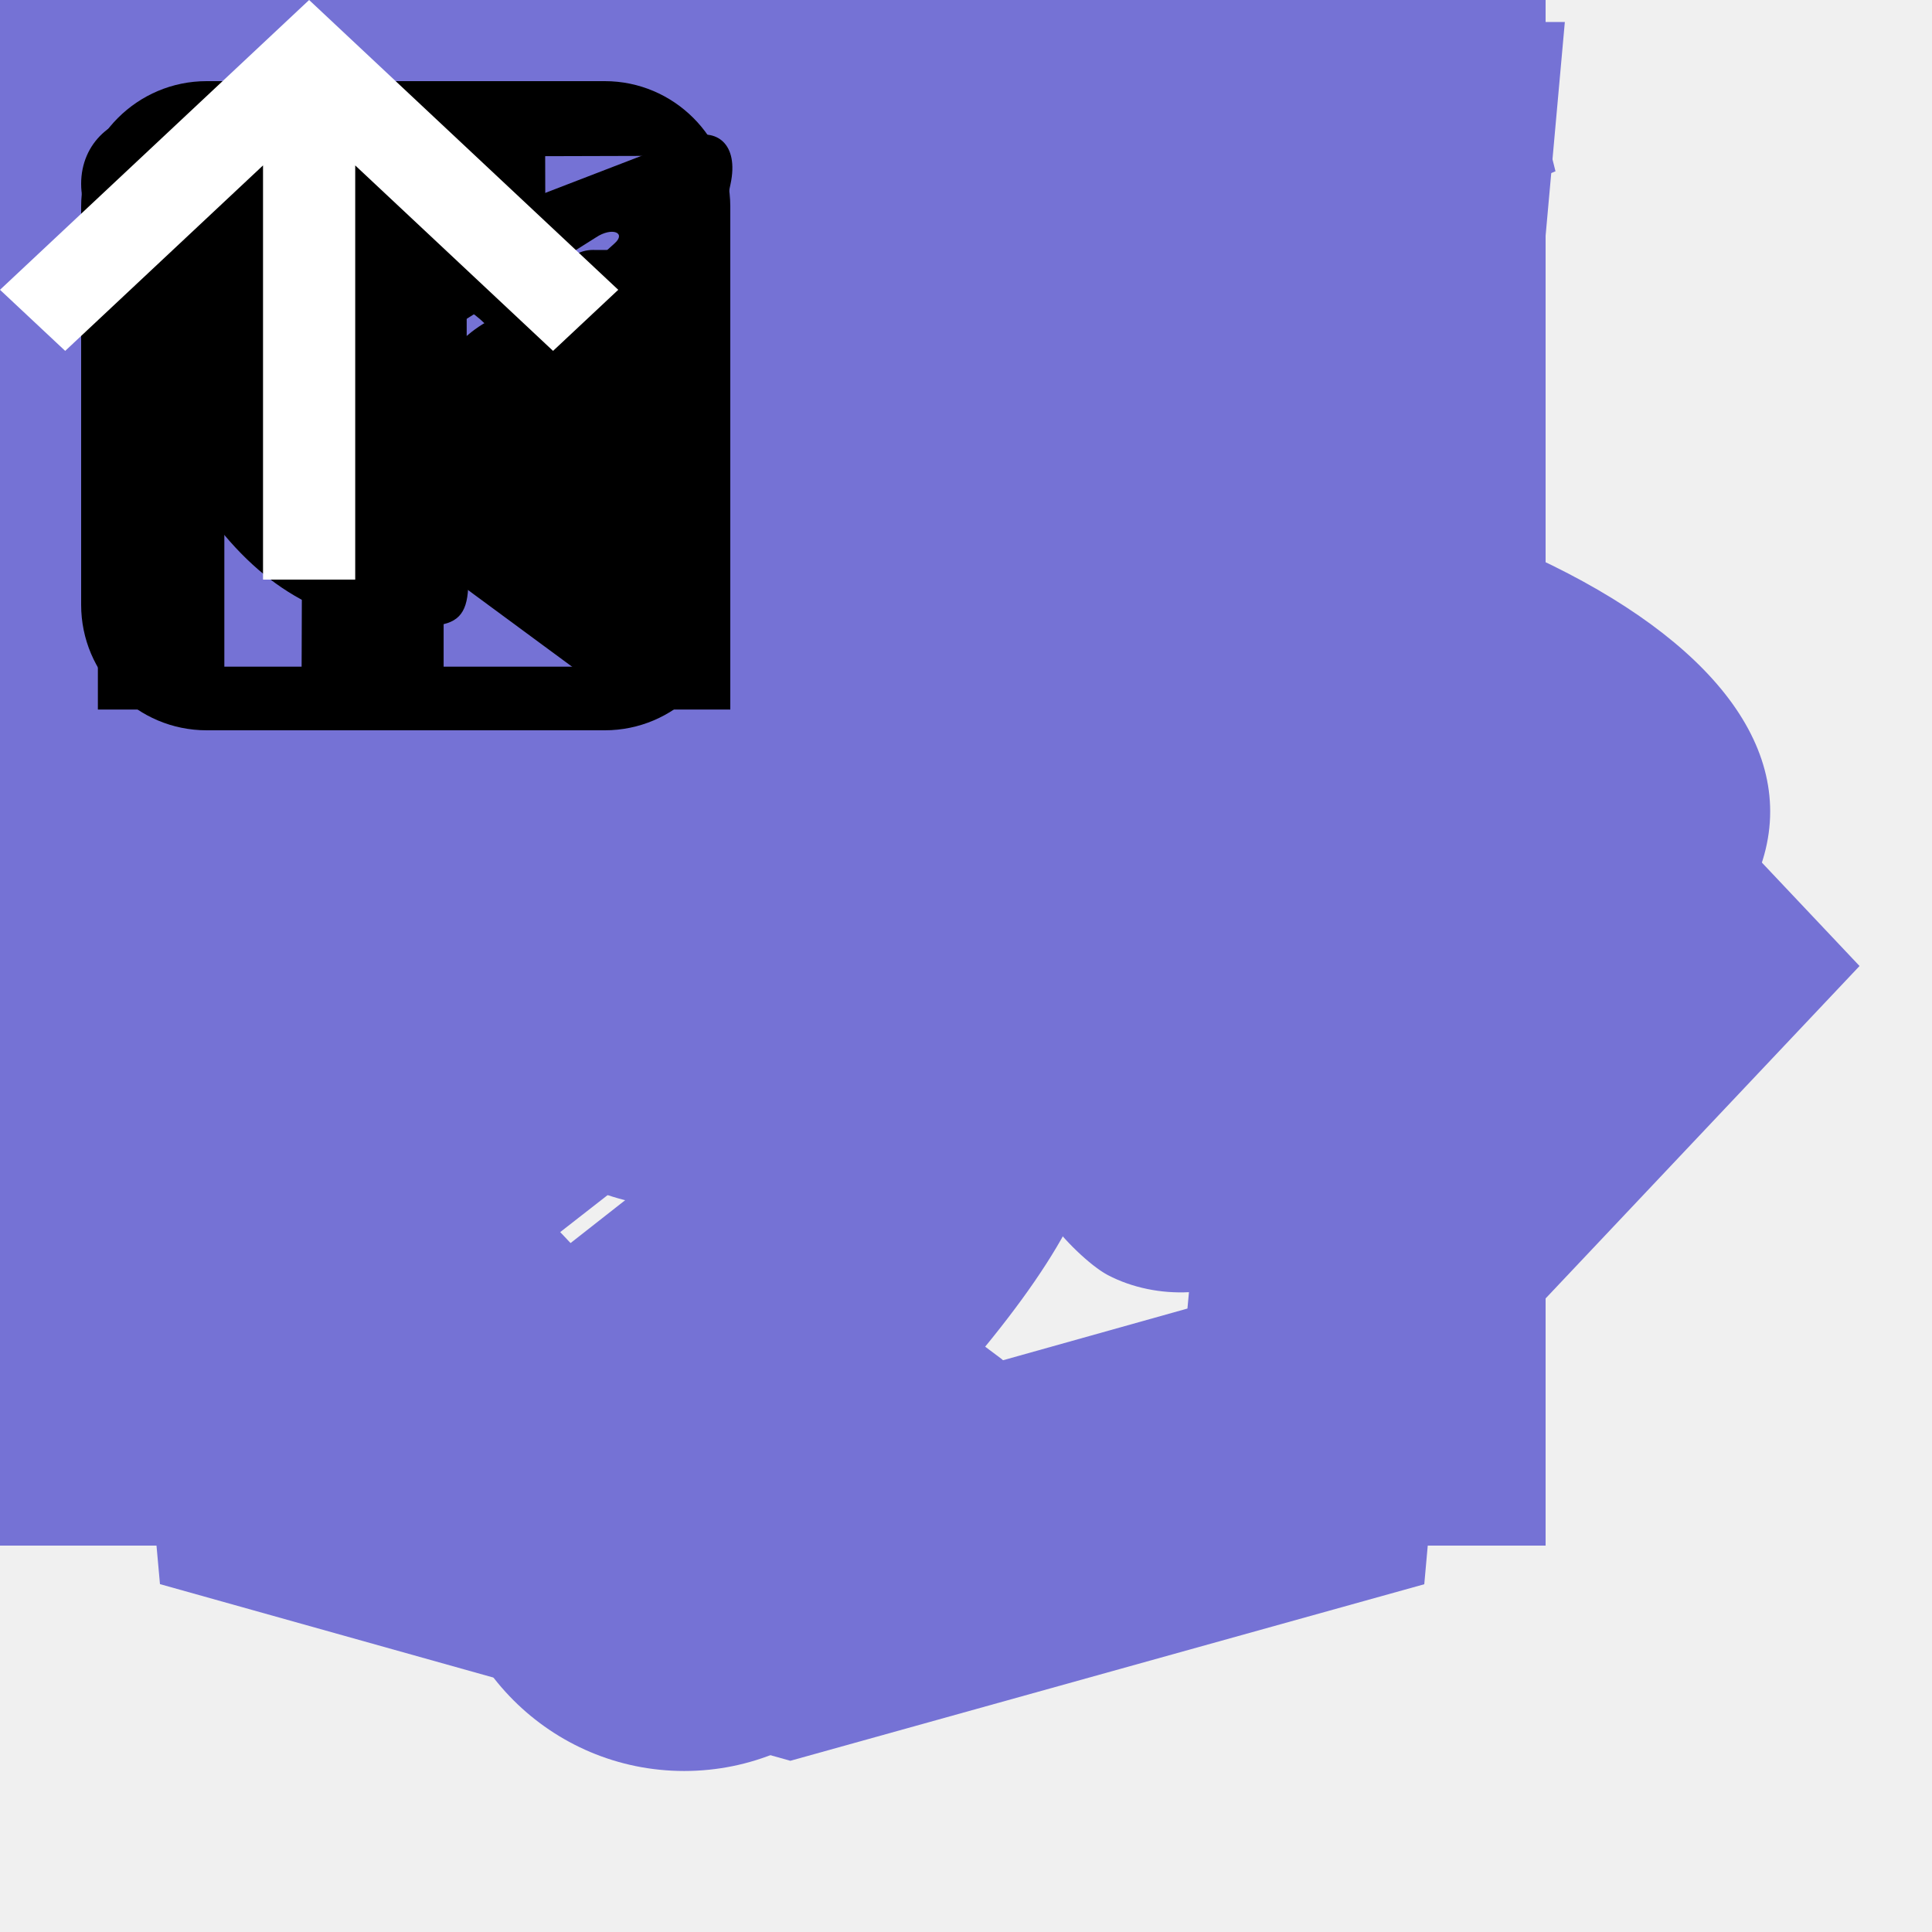
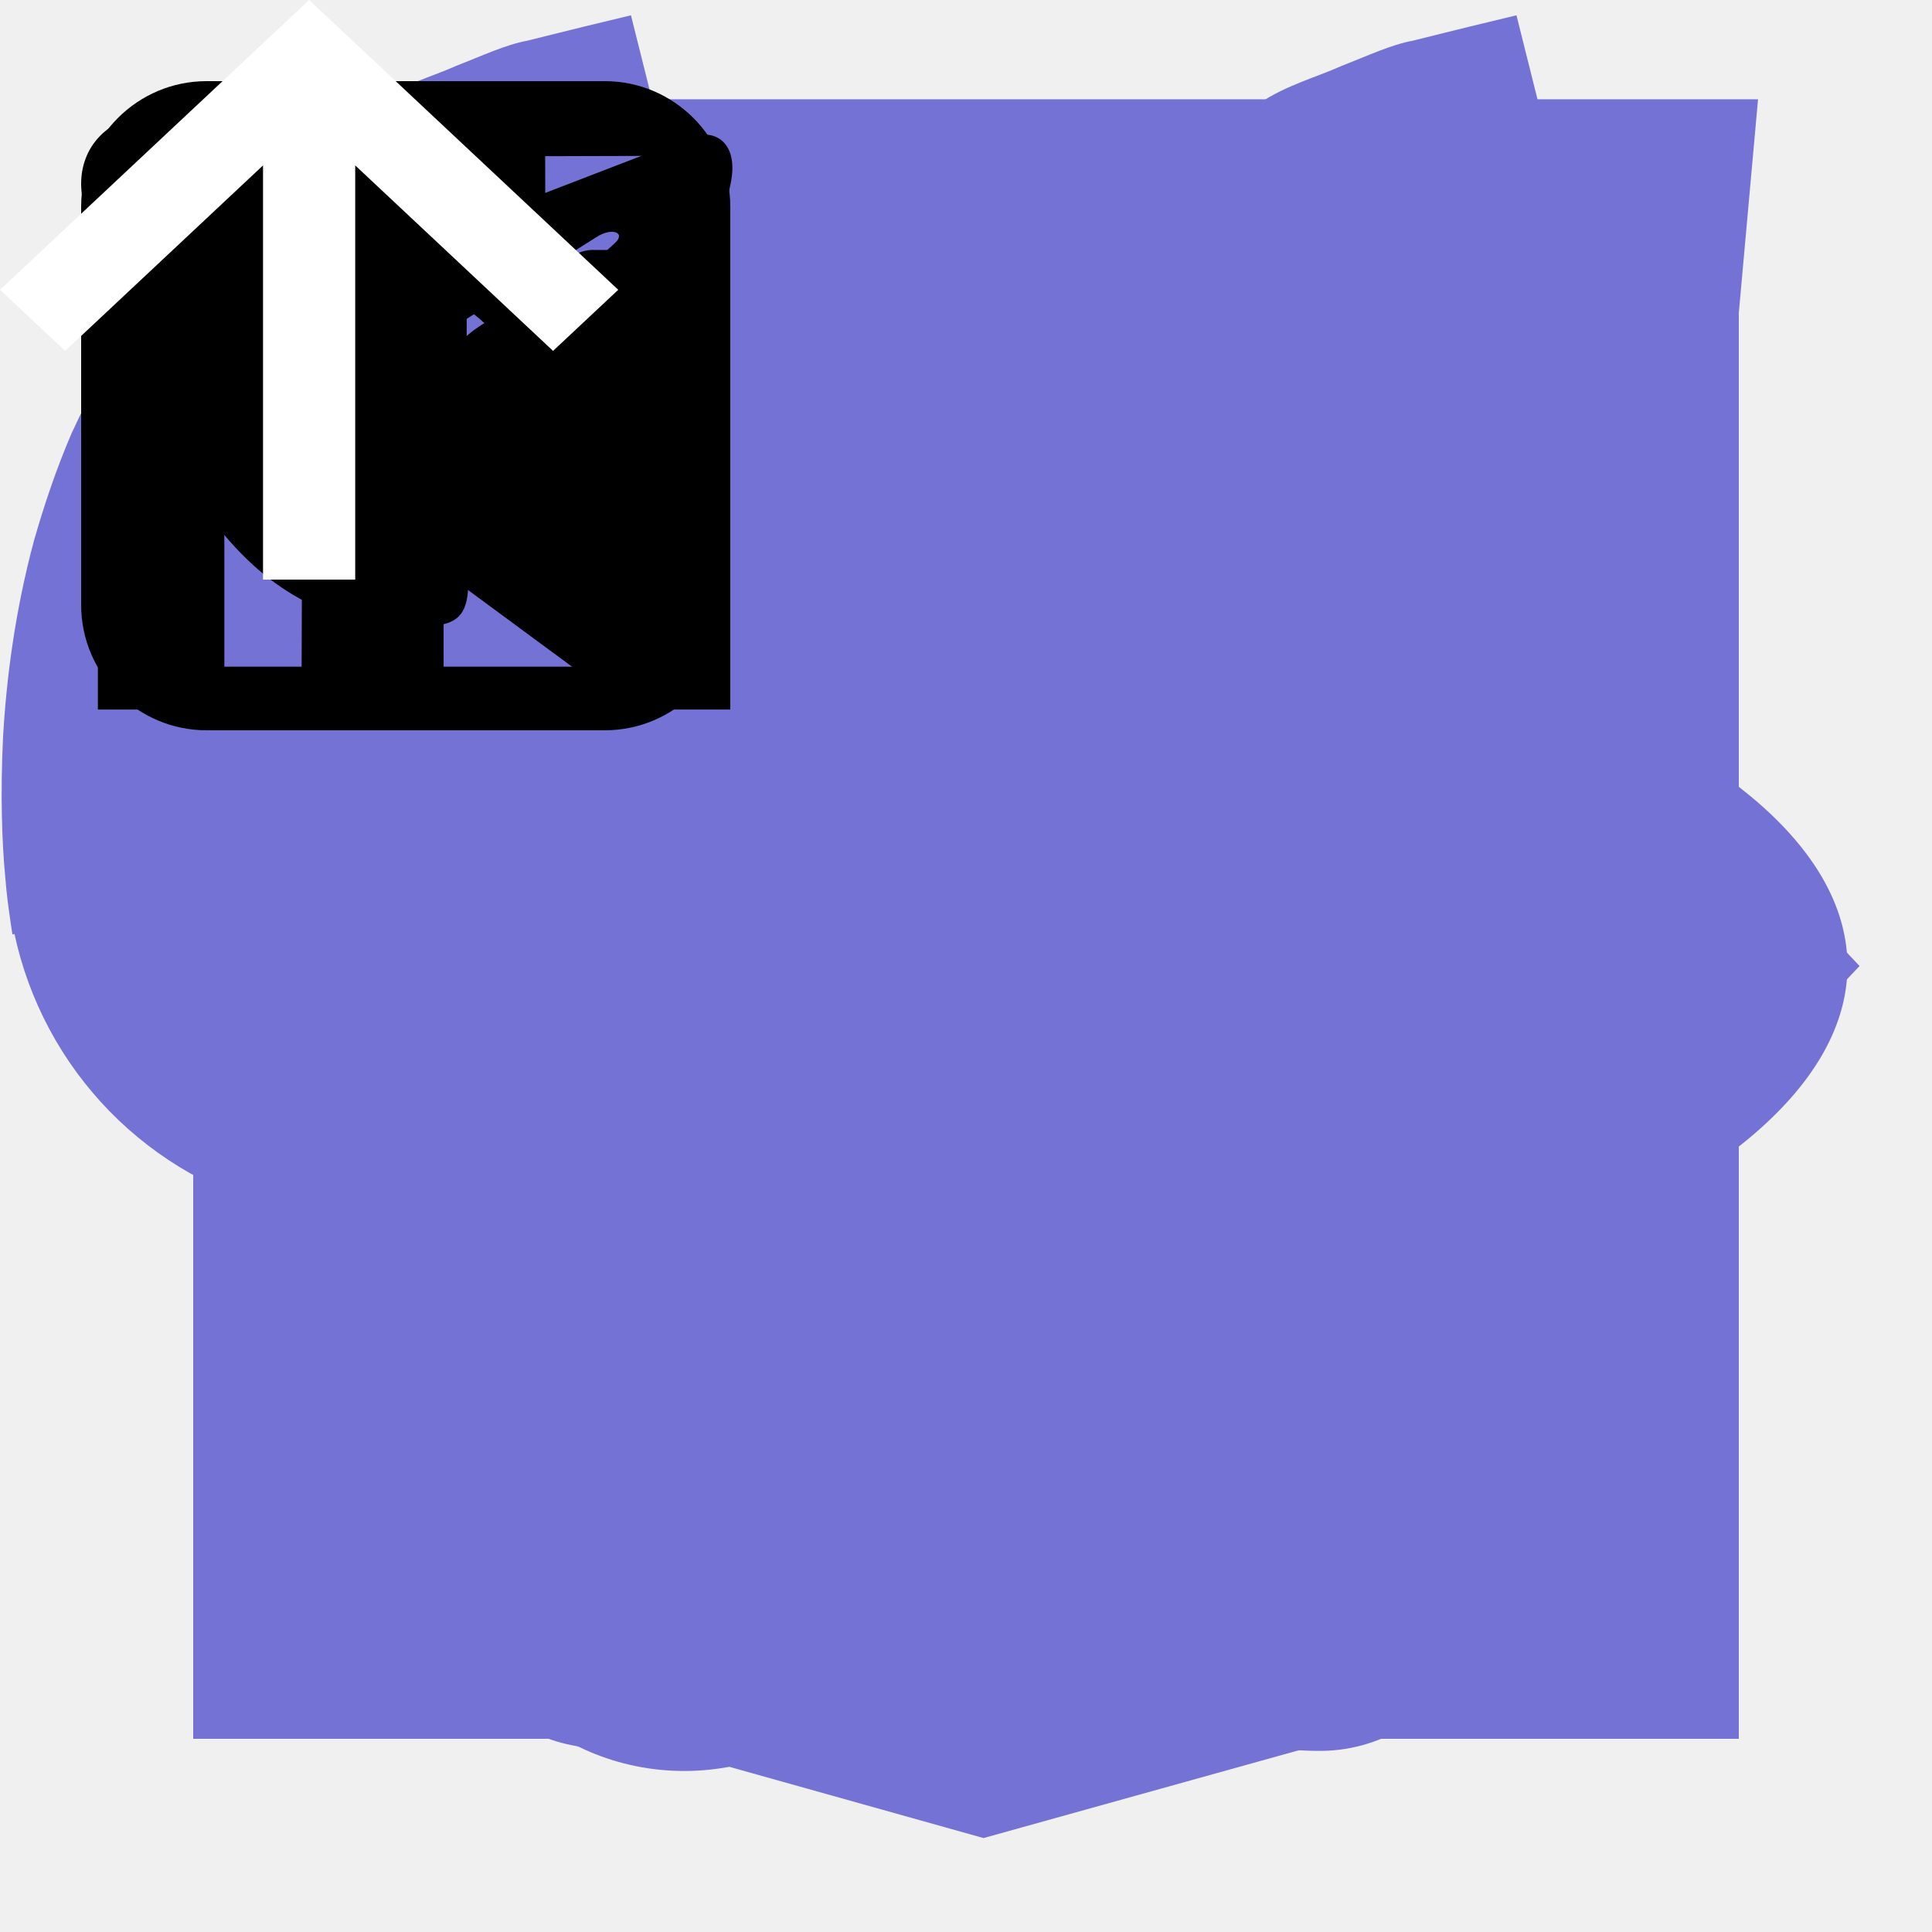
<svg xmlns="http://www.w3.org/2000/svg" width="50" height="50" viewBox="0 0 50 50" fill="none">
  <g id="codeSvg">
    <path fill-rule="evenodd" clip-rule="evenodd" d="M18.312 42.065L27.262 6.688L31.438 7.872L22.488 43.312L18.312 42.065Z" fill="#7572D5" />
    <path fill-rule="evenodd" clip-rule="evenodd" d="M13.502 12.688L16.562 15.928L7.995 25L16.562 34.072L13.502 37.312L1.875 25L13.502 12.688Z" fill="#7572D5" />
    <path fill-rule="evenodd" clip-rule="evenodd" d="M36.498 12.688L33.438 15.928L42.005 25L33.438 34.072L36.498 37.312L48.125 25L36.498 12.688Z" fill="#7572D5" />
  </g>
  <g id="css">
-     <path d="M33.051 8.844L7.946 8.838L8.351 13.755L27.638 13.758L27.152 18.85H14.504L14.961 23.674H26.736L26.039 30.281L20.497 31.789L14.866 30.27L14.508 26.313H9.536L10.088 33.541L20.497 36.734L30.731 33.865L33.049 8.845L33.051 8.844ZM0.498 0.569H40.498L36.86 41L20.454 45.569L4.14 40.997L0.498 0.569Z" fill="#7572D5" />
+     <path d="M38.051 10.844L12.946 10.838L13.351 15.755L32.638 15.758L32.152 20.85H19.503L19.961 25.674H31.736L31.039 32.281L25.497 33.789L19.866 32.27L19.508 28.313H14.536L15.088 35.541L25.497 38.734L35.731 35.865L38.049 10.845L38.051 10.844ZM5.498 2.569H45.498L41.86 43L25.454 47.569L9.14 42.997L5.498 2.569Z" fill="#7572D5" />
  </g>
  <g id="react">
-     <path d="M45.812 21C45.812 18.083 42.688 15.375 37.479 13.5L36.542 13.188V12.771C37.688 7.042 36.854 2.771 34.25 1.208C31.646 -0.354 27.792 1.104 23.625 4.75L23 5.375L22.792 5.167H22.583C18.312 1.208 14.146 -0.146 11.542 1.312C8.938 2.771 8.208 6.833 9.25 12.146C9.36 12.484 9.43 12.833 9.458 13.188L8.312 13.604C3.208 15.375 0.188 18.083 0.188 21C0.188 23.917 3.521 26.833 8.729 28.708L9.458 28.917C9.33 29.285 9.259 29.672 9.25 30.062C8.208 35.271 9.146 39.229 11.542 40.688C13.938 42.146 18.312 40.792 22.479 37.146L23.104 36.625L23.938 37.458C26.854 39.958 29.771 41.312 32.062 41.312C32.871 41.331 33.667 41.114 34.354 40.688C36.958 39.229 37.896 34.958 36.75 29.542V29.333C36.705 29.162 36.67 28.988 36.646 28.812H36.958C42.479 26.833 45.812 24.021 45.812 21ZM42.792 21C42.792 22.25 40.5 24.438 36.021 25.896H35.812C35.266 24.22 34.605 22.584 33.833 21C34.562 19.333 35.188 17.667 35.708 16.104L36.542 16.312C40.708 17.771 42.792 19.75 42.792 21ZM25.917 35.167L25.083 34.542C26.276 33.22 27.389 31.829 28.417 30.375L33.729 29.542C33.833 29.75 33.833 29.958 33.938 30.062C34.309 31.949 34.379 33.883 34.146 35.792C33.999 36.705 33.561 37.545 32.896 38.188C31.854 38.812 29.042 37.979 25.917 35.167ZM24.562 30.583L23.104 32.458L21.438 30.583H24.562ZM10.292 16C10.815 17.717 11.477 19.39 12.271 21C11.476 22.646 10.815 24.353 10.292 26.104L9.667 25.896C7.843 25.32 6.145 24.401 4.667 23.188C4.284 22.945 3.956 22.626 3.705 22.249C3.454 21.872 3.284 21.447 3.208 21C3.208 19.75 5.292 17.771 9.25 16.417L10.292 16ZM21.438 11.417L23 9.646L24.562 11.417H21.438ZM32.896 3.812C34.042 4.437 34.667 7.562 33.729 12.146C33.734 12.202 33.727 12.259 33.709 12.313C33.691 12.367 33.663 12.416 33.625 12.458L28.417 11.625C27.389 10.171 26.276 8.78 25.083 7.458L25.708 6.937C29.042 4.021 31.75 3.187 32.896 3.812ZM15.5 14.854L14.667 16.208L13.938 17.562C13.625 16.833 13.417 16.104 13.104 15.271L15.5 14.854ZM13.104 26.729C13.417 26 13.625 25.271 13.938 24.438L14.667 25.792L15.5 27.146L13.104 26.729ZM30.5 21C29.97 22.142 29.379 23.255 28.729 24.333C28.104 25.479 27.375 26.521 26.75 27.562H19.25C18.521 26.417 17.792 25.375 17.271 24.333C16.616 23.258 16.025 22.145 15.5 21C16.005 19.846 16.597 18.732 17.271 17.667C17.869 16.587 18.53 15.544 19.25 14.542C21.746 14.333 24.254 14.333 26.75 14.542C27.479 15.583 28.104 16.625 28.729 17.667C29.403 18.732 29.995 19.846 30.5 21ZM31.333 16.208L30.5 14.854L32.896 15.375C32.664 16.121 32.386 16.851 32.062 17.562L31.333 16.208ZM30.5 27.146L31.333 25.792L32.062 24.333L33 26.729L30.5 27.146ZM20.812 7.354H20.917L17.583 11.521L12.375 12.354C12.271 12.042 12.271 11.833 12.167 11.521C11.333 7.25 11.958 4.333 13 3.812C13.277 3.631 13.61 3.557 13.938 3.604C15.396 3.604 17.896 4.646 20.708 7.146L20.812 7.354ZM12.167 30.583C12.186 30.262 12.256 29.945 12.375 29.646L17.688 30.375C18.689 31.848 19.803 33.241 21.021 34.542L20.812 34.75L20.604 34.958C19.184 36.274 17.521 37.3 15.708 37.979C15.311 38.187 14.875 38.313 14.428 38.349C13.98 38.385 13.53 38.33 13.104 38.188C11.958 37.562 11.333 34.75 12.167 30.583Z" fill="#7572D5" />
+     <g clip-path="url(#clip0_20_1854)">
+       <path d="M47.812 25C47.812 22.083 44.688 19.375 39.479 17.5L38.542 17.188V16.771C39.688 11.042 38.854 6.771 36.25 5.208C33.646 3.646 29.792 5.104 25.625 8.75L25 9.375L24.792 9.167H24.583C20.312 5.208 16.146 3.854 13.542 5.312C10.938 6.771 10.208 10.833 11.25 16.146C11.36 16.484 11.43 16.833 11.458 17.188L10.312 17.604C5.208 19.375 2.188 22.083 2.188 25C2.188 27.917 5.521 30.833 10.729 32.708L11.458 32.917C11.33 33.285 11.259 33.672 11.25 34.062C10.208 39.271 11.146 43.229 13.542 44.688C15.938 46.146 20.312 44.792 24.479 41.146L25.104 40.625L25.938 41.458C28.854 43.958 31.771 45.312 34.062 45.312C34.871 45.331 35.667 45.114 36.354 44.688C38.958 43.229 39.896 38.958 38.75 33.542V33.333C38.705 33.162 38.67 32.988 38.646 32.812H38.958C44.479 30.833 47.812 28.021 47.812 25ZM44.792 25C44.792 26.25 42.5 28.438 38.021 29.896H37.812C37.266 28.22 36.605 26.584 35.833 25C36.562 23.333 37.188 21.667 37.708 20.104L38.542 20.312C42.708 21.771 44.792 23.75 44.792 25ZM27.917 39.167L27.083 38.542C28.276 37.22 29.389 35.829 30.417 34.375L35.729 33.542C35.833 33.75 35.833 33.958 35.938 34.062C36.309 35.949 36.379 37.883 36.146 39.792C35.999 40.705 35.561 41.545 34.896 42.188C33.854 42.812 31.042 41.979 27.917 39.167ZM26.562 34.583L25.104 36.458L23.438 34.583H26.562ZM12.292 20C12.815 21.717 13.477 23.39 14.271 25C13.476 26.646 12.815 28.353 12.292 30.104L11.667 29.896C9.843 29.32 8.145 28.401 6.667 27.188C6.284 26.945 5.956 26.626 5.705 26.249C5.454 25.872 5.284 25.447 5.208 25C5.208 23.75 7.292 21.771 11.25 20.417L12.292 20ZM23.438 15.417L25 13.646L26.562 15.417H23.438ZM34.896 7.812C36.042 8.437 36.667 11.562 35.729 16.146C35.734 16.202 35.727 16.259 35.709 16.313C35.691 16.366 35.663 16.416 35.625 16.458L30.417 15.625C29.389 14.171 28.276 12.78 27.083 11.458L27.708 10.938C31.042 8.021 33.75 7.187 34.896 7.812ZM17.5 18.854L16.667 20.208L15.938 21.562C15.625 20.833 15.417 20.104 15.104 19.271L17.5 18.854ZM15.104 30.729C15.417 30 15.625 29.271 15.938 28.438L16.667 29.792L17.5 31.146L15.104 30.729ZM32.5 25C31.97 26.142 31.379 27.255 30.729 28.333C30.104 29.479 29.375 30.521 28.75 31.562H21.25C20.521 30.417 19.792 29.375 19.271 28.333C18.616 27.258 18.025 26.145 17.5 25C18.005 23.846 18.597 22.732 19.271 21.667C19.869 20.587 20.53 19.544 21.25 18.542C23.746 18.333 26.254 18.333 28.75 18.542C29.479 19.583 30.104 20.625 30.729 21.667C31.403 22.732 31.995 23.846 32.5 25ZM33.333 20.208L32.5 18.854L34.896 19.375C34.664 20.121 34.386 20.851 34.062 21.562L33.333 20.208ZM32.5 31.146L33.333 29.792L34.062 28.333L35 30.729L32.5 31.146ZM22.812 11.354H22.917L19.583 15.521L14.375 16.354C14.271 16.042 14.271 15.833 14.167 15.521C13.333 11.25 13.958 8.333 15 7.812C15.277 7.631 15.61 7.557 15.938 7.604C17.396 7.604 19.896 8.646 22.708 11.146L22.812 11.354ZM14.167 34.583C14.186 34.262 14.256 33.945 14.375 33.646L19.688 34.375C20.689 35.848 21.803 37.241 23.021 38.542L22.812 38.75L22.604 38.958C21.184 40.274 19.521 41.3 17.708 41.979C17.311 42.187 16.875 42.313 16.427 42.349C15.98 42.385 15.53 42.33 15.104 42.188C13.958 41.562 13.333 38.75 14.167 34.583Z" fill="#7572D5" />
+       <path d="M25 20.417C24.089 20.396 23.193 20.647 22.426 21.138C21.659 21.629 21.055 22.337 20.692 23.173C20.329 24.008 20.223 24.933 20.388 25.828C20.553 26.724 20.981 27.551 21.618 28.202C22.255 28.854 23.071 29.301 23.963 29.486C24.855 29.672 25.781 29.587 26.625 29.243C27.468 28.9 28.191 28.313 28.699 27.557C29.207 26.801 29.479 25.911 29.479 25C29.48 23.802 29.011 22.652 28.174 21.795C27.337 20.939 26.197 20.444 25 20.417Z" fill="#7572D5" />
+     </g>
+     <defs>
+       <clipPath id="clip0_20_1854">
+         <rect width="50" height="50" fill="white" />
+       </clipPath>
+     </defs>
  </g>
  <g id="ts">
-     <path d="M0 20V40H40V0H0V20ZM32.235 18.407C33.252 18.66 34.025 19.112 34.737 19.848C35.105 20.242 35.652 20.958 35.695 21.132C35.708 21.182 33.968 22.348 32.915 23.003C32.877 23.028 32.723 22.863 32.553 22.61C32.037 21.86 31.498 21.537 30.673 21.48C29.46 21.397 28.68 22.032 28.687 23.092C28.676 23.352 28.734 23.611 28.857 23.842C29.123 24.393 29.62 24.725 31.173 25.397C34.038 26.63 35.263 27.442 36.025 28.597C36.875 29.885 37.067 31.943 36.488 33.473C35.855 35.137 34.28 36.267 32.063 36.64C31.378 36.762 29.753 36.743 29.017 36.61C27.41 36.323 25.887 35.53 24.947 34.488C24.578 34.083 23.86 33.022 23.905 32.947C23.923 32.92 24.088 32.818 24.272 32.712C24.452 32.61 25.123 32.222 25.758 31.853L26.908 31.187L27.15 31.543C27.487 32.057 28.222 32.762 28.667 32.997C29.943 33.67 31.695 33.575 32.558 32.8C32.732 32.654 32.869 32.469 32.96 32.261C33.05 32.053 33.092 31.827 33.08 31.6C33.08 31.137 33.022 30.933 32.78 30.583C32.47 30.14 31.835 29.767 30.032 28.983C27.968 28.095 27.08 27.543 26.267 26.667C25.759 26.088 25.384 25.405 25.168 24.667C25.017 24.102 24.978 22.685 25.098 22.115C25.523 20.12 27.028 18.732 29.2 18.318C29.905 18.185 31.543 18.235 32.235 18.407ZM22.845 20.077L22.858 21.715H17.65V36.508H13.967V21.715H8.763V20.108C8.763 19.218 8.782 18.475 8.807 18.458C8.827 18.432 11.995 18.418 15.835 18.425L22.827 18.445L22.845 20.077Z" fill="#7572D5" />
+     <path d="M5 25V45H45V5H5V25ZM37.235 23.407C38.252 23.66 39.025 24.112 39.737 24.848C40.105 25.242 40.652 25.958 40.695 26.132C40.708 26.182 38.968 27.348 37.915 28.003C37.877 28.028 37.723 27.863 37.553 27.61C37.037 26.86 36.498 26.537 35.673 26.48C34.46 26.397 33.68 27.032 33.687 28.092C33.676 28.352 33.734 28.611 33.857 28.842C34.123 29.393 34.62 29.725 36.173 30.397C39.038 31.63 40.263 32.442 41.025 33.597C41.875 34.885 42.067 36.943 41.488 38.473C40.855 40.137 39.28 41.267 37.063 41.64C36.378 41.762 34.753 41.743 34.017 41.61C32.41 41.323 30.887 40.53 29.947 39.488C29.578 39.083 28.86 38.022 28.905 37.947C28.923 37.92 29.088 37.818 29.272 37.712C29.452 37.61 30.123 37.222 30.758 36.853L31.908 36.187L32.15 36.543C32.487 37.057 33.222 37.762 33.667 37.997C34.943 38.67 36.695 38.575 37.558 37.8C37.732 37.654 37.869 37.469 37.96 37.261C38.05 37.053 38.092 36.827 38.08 36.6C38.08 36.137 38.022 35.933 37.78 35.583C37.47 35.14 36.835 34.767 35.032 33.983C32.968 33.095 32.08 32.543 31.267 31.667C30.759 31.088 30.384 30.405 30.168 29.667C30.017 29.102 29.978 27.685 30.098 27.115C30.523 25.12 32.028 23.732 34.2 23.318C34.905 23.185 36.543 23.235 37.235 23.407ZM27.845 25.077L27.858 26.715H22.65V41.508H18.967V26.715H13.763V25.108C13.763 24.218 13.782 23.475 13.807 23.458C13.827 23.432 16.995 23.418 20.835 23.425L27.827 23.445L27.845 25.077Z" fill="#7572D5" />
  </g>
  <g id="styledComponents">
-     <path d="M31.259 0.25L30.989 1.65C30.571 4.302 30.722 5.061 31.868 6.045L32.975 6.955L31.829 12.03C31.144 15.059 30.304 17.597 29.771 18.431C29.313 19.15 28.78 20.21 28.664 20.779C28.473 21.459 27.825 22.143 26.833 22.748C25.958 23.242 24.238 24.566 23.02 25.629C22.047 26.499 21.377 27.033 21.013 27.262L19.823 28.196C19.442 28.805 19.225 29.295 19.142 29.667C19.059 30.05 19.106 30.304 19.229 30.491C19.348 30.669 19.553 30.795 19.834 30.874C20.167 30.951 20.51 30.979 20.851 30.956C21.622 30.904 22.386 30.769 23.128 30.555C23.381 30.487 23.579 30.422 23.752 30.365C24.019 30.04 24.635 29.424 25.727 28.354C28.625 25.515 29.731 23.961 28.588 24.38C28.167 24.53 28.358 24.151 29.082 23.392C30.61 21.914 31.486 19.68 33.317 12.675C34.766 7.144 34.766 7.066 35.833 7.066C36.334 7.066 37.75 7.151 37.75 7.151V0.25H34.499H31.259ZM18.422 12.081C17.369 12.073 15.106 13.666 8.33 19.161C8.038 19.852 8.013 20.328 8.146 20.636C8.233 20.847 8.392 20.994 8.611 21.101C8.828 21.209 9.109 21.273 9.419 21.298C10.035 21.352 10.763 21.255 11.35 21.141L11.747 21.051C11.883 20.87 12.061 20.725 12.266 20.629C12.684 20.4 14.439 18.81 16.194 17.106C19.283 13.999 20.007 12.596 18.75 12.142C18.646 12.101 18.533 12.08 18.422 12.081ZM26.336 14.239C25.41 14.264 23.741 15.331 20.883 17.597C19.449 18.753 18.541 19.376 18.054 19.505L16.165 20.987C15.455 22.275 15.351 23.074 15.538 23.514C15.585 23.622 15.653 23.721 15.739 23.803C15.824 23.886 15.925 23.95 16.036 23.994C16.311 24.102 16.605 24.156 16.901 24.155C17.608 24.147 18.311 24.045 18.991 23.85C19.345 23.756 19.695 23.646 20.04 23.521L20.144 23.478L20.335 23.378C20.696 22.916 21.525 22.046 22.563 21.044C25.842 17.901 27.518 15.667 27.176 14.833C27.021 14.429 26.754 14.225 26.336 14.239ZM17.6 18.105C17.333 18.134 16.735 18.592 15.657 19.53C14.1 20.897 12.403 21.685 11.815 21.334C11.679 21.364 11.542 21.393 11.405 21.42C10.806 21.538 10.06 21.635 9.393 21.581C9.079 21.562 8.771 21.485 8.485 21.355C8.215 21.233 8 21.016 7.88 20.747C7.746 20.425 7.746 20.024 7.898 19.512L5.555 21.423L0.254 25.78V32.842L17.625 19.251C17.622 19.102 17.641 18.953 17.683 18.81C17.816 18.331 17.809 18.087 17.6 18.109V18.105ZM25.075 20.392C24.811 20.392 24.372 20.761 23.669 21.502C22.714 22.515 21.211 23.496 20.415 23.696L20.292 23.761C20.161 23.814 20.029 23.865 19.896 23.911C19.679 23.983 19.398 24.069 19.074 24.155C18.425 24.33 17.618 24.491 16.897 24.473C16.557 24.473 16.221 24.407 15.906 24.28C15.609 24.159 15.372 23.927 15.243 23.636C15.034 23.138 15.117 22.44 15.574 21.448L0.25 33.437V37.75H6.982L21.262 26.61C21.633 26.202 22.191 25.644 22.945 24.946C24.963 23.088 25.421 22.447 25.421 21.499C25.421 20.761 25.338 20.389 25.075 20.389V20.392ZM28.473 27.373L27.251 28.583C26.567 29.227 25.345 30.022 24.509 30.362L24.343 30.433L24.332 30.451L24.296 30.487C24.264 30.512 24.249 30.516 24.224 30.526C23.89 30.652 23.551 30.763 23.208 30.859C22.444 31.08 21.659 31.218 20.865 31.271C20.49 31.295 20.113 31.262 19.748 31.174C19.431 31.105 19.151 30.921 18.962 30.659C18.789 30.394 18.739 30.04 18.836 29.603C18.913 29.292 19.028 28.991 19.178 28.708L7.656 37.75H22.981L24.811 35.667C27.327 32.753 28.473 30.669 28.473 28.887V27.373Z" fill="#7572D5" />
+     <path d="M37.259 6.25L36.989 7.65C36.571 10.302 36.722 11.061 37.868 12.045L38.975 12.955L37.829 18.03C37.144 21.059 36.304 23.597 35.771 24.431C35.313 25.15 34.78 26.21 34.664 26.779C34.473 27.459 33.825 28.143 32.833 28.748C31.958 29.242 30.238 30.566 29.02 31.629C28.047 32.499 27.377 33.033 27.013 33.262L25.823 34.196C25.442 34.805 25.225 35.295 25.142 35.667C25.059 36.05 25.106 36.304 25.229 36.49C25.348 36.669 25.553 36.795 25.834 36.874C26.167 36.951 26.51 36.979 26.851 36.956C27.622 36.904 28.386 36.769 29.128 36.555C29.381 36.487 29.579 36.422 29.752 36.365C30.019 36.039 30.635 35.424 31.727 34.353C34.625 31.515 35.731 29.961 34.589 30.38C34.167 30.53 34.358 30.151 35.082 29.392C36.61 27.914 37.486 25.68 39.317 18.675C40.766 13.144 40.766 13.066 41.833 13.066C42.334 13.066 43.75 13.152 43.75 13.152V6.25H40.499H37.259ZM24.422 18.081C23.369 18.073 21.106 19.666 14.33 25.161C14.038 25.852 14.013 26.328 14.146 26.636C14.233 26.847 14.392 26.994 14.611 27.101C14.828 27.209 15.109 27.273 15.419 27.298C16.035 27.352 16.763 27.255 17.35 27.141L17.747 27.051C17.883 26.87 18.061 26.725 18.266 26.629C18.684 26.4 20.439 24.81 22.194 23.106C25.283 19.999 26.007 18.596 24.75 18.142C24.646 18.101 24.533 18.08 24.422 18.081ZM32.336 20.239C31.41 20.264 29.741 21.331 26.883 23.597C25.449 24.753 24.541 25.376 24.054 25.505L22.165 26.987C21.455 28.275 21.351 29.074 21.538 29.514C21.585 29.622 21.653 29.721 21.739 29.803C21.824 29.886 21.925 29.95 22.036 29.994C22.311 30.102 22.605 30.156 22.901 30.155C23.608 30.147 24.311 30.045 24.991 29.85C25.345 29.756 25.695 29.646 26.04 29.521L26.144 29.478L26.335 29.378C26.696 28.916 27.525 28.046 28.563 27.044C31.842 23.901 33.518 21.667 33.176 20.833C33.021 20.429 32.754 20.225 32.336 20.239ZM23.6 24.105C23.333 24.134 22.735 24.592 21.657 25.53C20.1 26.897 18.403 27.685 17.815 27.334C17.679 27.364 17.542 27.393 17.404 27.42C16.806 27.538 16.06 27.635 15.393 27.581C15.079 27.562 14.771 27.485 14.485 27.355C14.215 27.233 14 27.016 13.88 26.747C13.746 26.425 13.746 26.024 13.898 25.512L11.555 27.423L6.254 31.78V38.842L23.625 25.251C23.622 25.102 23.641 24.953 23.683 24.81C23.816 24.331 23.809 24.087 23.6 24.109V24.105ZM31.075 26.392C30.811 26.392 30.372 26.761 29.669 27.502C28.714 28.515 27.211 29.496 26.415 29.696L26.292 29.761C26.161 29.814 26.029 29.865 25.896 29.911C25.679 29.983 25.398 30.069 25.074 30.155C24.425 30.33 23.618 30.491 22.897 30.473C22.557 30.473 22.221 30.407 21.906 30.28C21.609 30.159 21.372 29.927 21.243 29.636C21.034 29.138 21.117 28.44 21.574 27.448L6.25 39.437V43.75H12.982L27.262 32.61C27.633 32.202 28.191 31.644 28.945 30.946C30.963 29.088 31.421 28.447 31.421 27.499C31.421 26.761 31.338 26.389 31.075 26.389V26.392ZM34.473 33.373L33.251 34.583C32.567 35.227 31.345 36.022 30.509 36.362L30.343 36.433L30.332 36.451L30.296 36.487C30.264 36.512 30.249 36.516 30.224 36.526C29.89 36.652 29.551 36.763 29.208 36.859C28.444 37.08 27.659 37.218 26.865 37.271C26.49 37.295 26.113 37.262 25.748 37.174C25.431 37.105 25.151 36.921 24.962 36.659C24.789 36.394 24.739 36.039 24.836 35.603C24.913 35.292 25.028 34.991 25.178 34.708L13.656 43.75H28.981L30.811 41.667C33.327 38.753 34.473 36.669 34.473 34.887V33.373Z" fill="#7572D5" />
  </g>
  <g id="webDisigne">
    <path d="M17.708 4.167C14.257 4.167 11.458 6.965 11.458 10.417C11.458 13.868 14.257 16.667 17.708 16.667H32.292C35.743 16.667 38.542 13.868 38.542 10.417C38.542 6.965 35.743 4.167 32.292 4.167H17.708Z" fill="#7572D5" />
    <path d="M32.292 18.75C28.84 18.75 26.042 21.548 26.042 25C26.042 28.452 28.84 31.25 32.292 31.25C35.744 31.25 38.542 28.452 38.542 25C38.542 21.548 35.744 18.75 32.292 18.75Z" fill="#7572D5" />
    <path d="M11.458 25C11.458 21.548 14.257 18.75 17.708 18.75H23.958V31.25H17.708C14.257 31.25 11.458 28.452 11.458 25Z" fill="#7572D5" />
    <path d="M17.708 33.333C14.257 33.333 11.458 36.132 11.458 39.583C11.458 43.035 14.257 45.833 17.708 45.833C21.16 45.833 23.958 43.035 23.958 39.583V33.333H17.708Z" fill="#7572D5" />
  </g>
  <g id="quote">
    <path d="M9.542 12.833C9.077 12.833 8.631 12.904 8.188 12.969C8.331 12.485 8.479 11.994 8.717 11.552C8.954 10.91 9.325 10.354 9.694 9.794C10.002 9.188 10.546 8.777 10.946 8.258C11.365 7.754 11.935 7.419 12.387 7C12.831 6.562 13.412 6.344 13.875 6.035C14.358 5.758 14.779 5.452 15.229 5.306L16.352 4.844L17.34 4.433L16.329 0.396L15.085 0.696C14.688 0.796 14.202 0.913 13.65 1.052C13.085 1.156 12.483 1.442 11.812 1.702C11.15 1.998 10.383 2.198 9.671 2.673C8.954 3.127 8.127 3.506 7.398 4.115C6.692 4.742 5.84 5.285 5.21 6.083C4.523 6.829 3.844 7.612 3.317 8.504C2.706 9.354 2.292 10.287 1.854 11.21C1.458 12.133 1.14 13.077 0.879 13.994C0.385 15.831 0.165 17.577 0.079 19.071C0.008 20.567 0.05 21.81 0.137 22.71C0.169 23.135 0.227 23.548 0.269 23.833L0.321 24.183L0.375 24.171C0.746 25.902 1.599 27.492 2.835 28.759C4.072 30.025 5.642 30.915 7.364 31.327C9.085 31.738 10.888 31.654 12.564 31.083C14.24 30.512 15.72 29.479 16.832 28.103C17.945 26.726 18.646 25.063 18.853 23.305C19.06 21.547 18.765 19.766 18.002 18.169C17.24 16.571 16.04 15.223 14.543 14.278C13.046 13.334 11.312 12.833 9.542 12.833ZM32.458 12.833C31.994 12.833 31.548 12.904 31.104 12.969C31.248 12.485 31.396 11.994 31.633 11.552C31.871 10.91 32.242 10.354 32.61 9.794C32.919 9.188 33.462 8.777 33.862 8.258C34.281 7.754 34.852 7.419 35.304 7C35.748 6.562 36.329 6.344 36.792 6.035C37.275 5.758 37.696 5.452 38.146 5.306L39.269 4.844L40.256 4.433L39.246 0.396L38.002 0.696C37.604 0.796 37.119 0.913 36.567 1.052C36.002 1.156 35.4 1.442 34.729 1.702C34.069 2 33.3 2.198 32.587 2.675C31.871 3.129 31.044 3.508 30.315 4.117C29.608 4.744 28.756 5.287 28.127 6.083C27.44 6.829 26.76 7.612 26.233 8.504C25.623 9.354 25.208 10.287 24.771 11.21C24.375 12.133 24.056 13.077 23.796 13.994C23.302 15.831 23.081 17.577 22.996 19.071C22.925 20.567 22.967 21.81 23.054 22.71C23.085 23.135 23.144 23.548 23.185 23.833L23.238 24.183L23.292 24.171C23.662 25.902 24.515 27.492 25.752 28.759C26.989 30.025 28.559 30.915 30.28 31.327C32.002 31.738 33.805 31.654 35.481 31.083C37.156 30.512 38.636 29.479 39.749 28.103C40.862 26.726 41.563 25.063 41.77 23.305C41.977 21.547 41.682 19.766 40.919 18.169C40.156 16.571 38.957 15.223 37.46 14.278C35.962 13.334 34.228 12.833 32.458 12.833Z" fill="#7572D5" />
  </g>
  <g id="instagram">
    <path d="M15.652 2.1H5.348C3.557 2.1 2.1 3.556 2.1 5.347V8.778V15.653C2.1 17.444 3.557 18.9 5.348 18.9H15.652C17.443 18.9 18.9 17.444 18.9 15.653V8.771V5.341C18.893 3.556 17.437 2.1 15.652 2.1ZM16.583 4.035H16.957V4.403V6.882L14.116 6.889L14.109 4.042L16.583 4.035ZM8.098 8.771C8.636 8.03 9.509 7.538 10.493 7.538C11.478 7.538 12.351 8.024 12.889 8.771C13.243 9.257 13.447 9.854 13.447 10.497C13.447 12.124 12.121 13.455 10.487 13.455C8.853 13.455 7.54 12.124 7.54 10.497C7.54 9.854 7.75 9.257 8.098 8.771ZM17.259 15.646C17.259 16.532 16.538 17.253 15.652 17.253H5.348C4.463 17.253 3.741 16.532 3.741 15.646V8.771H6.247C6.031 9.303 5.906 9.887 5.906 10.497C5.906 13.029 7.967 15.089 10.5 15.089C13.033 15.089 15.094 13.029 15.094 10.497C15.094 9.887 14.969 9.303 14.752 8.771H17.259V15.646Z" fill="currentColor" />
  </g>
  <g id="telegram">
    <path d="M18.906 4.764L16.37 16.721C16.179 17.564 15.68 17.774 14.972 17.377L11.108 14.53L9.245 16.323C9.038 16.53 8.866 16.702 8.468 16.702L8.746 12.768L15.905 6.299C16.217 6.022 15.838 5.867 15.422 6.145L6.571 11.719L2.76 10.526C1.932 10.267 1.917 9.697 2.933 9.299L17.837 3.557C18.527 3.299 19.131 3.71 18.906 4.764Z" fill="currentColor" />
  </g>
  <g id="vk">
    <path d="M18.17 13.994C17.804 13.539 17.388 13.131 16.986 12.737C16.843 12.597 16.695 12.452 16.553 12.308C16.144 11.893 16.129 11.738 16.453 11.267C16.677 10.942 16.915 10.617 17.144 10.303C17.353 10.018 17.568 9.724 17.775 9.428L17.817 9.367C18.212 8.801 18.62 8.216 18.837 7.51C18.894 7.324 18.953 7.05 18.817 6.82C18.682 6.591 18.419 6.522 18.234 6.489C18.142 6.473 18.051 6.471 17.966 6.471L15.381 6.469L15.36 6.468C14.969 6.468 14.705 6.659 14.554 7.052C14.41 7.427 14.252 7.827 14.071 8.207C13.712 8.963 13.255 9.834 12.595 10.561L12.567 10.592C12.489 10.679 12.4 10.777 12.336 10.777C12.326 10.777 12.315 10.775 12.303 10.771C12.166 10.716 12.074 10.373 12.079 10.213C12.079 10.211 12.079 10.209 12.079 10.206L12.077 7.111C12.077 7.1 12.076 7.089 12.075 7.078C12.009 6.575 11.863 6.262 11.313 6.15C11.298 6.147 11.283 6.146 11.268 6.146H8.581C8.143 6.146 7.901 6.33 7.675 6.606C7.613 6.68 7.486 6.834 7.549 7.02C7.613 7.209 7.821 7.25 7.889 7.263C8.225 7.329 8.415 7.542 8.468 7.915C8.562 8.561 8.574 9.251 8.505 10.087C8.485 10.319 8.447 10.498 8.385 10.651C8.37 10.687 8.318 10.804 8.266 10.804C8.249 10.804 8.201 10.797 8.112 10.734C7.904 10.586 7.751 10.375 7.574 10.114C6.969 9.228 6.461 8.252 6.021 7.129C5.858 6.716 5.553 6.485 5.163 6.478C4.734 6.471 4.345 6.468 3.974 6.468C3.569 6.468 3.193 6.472 2.826 6.48C2.512 6.486 2.295 6.583 2.181 6.77C2.066 6.957 2.074 7.203 2.203 7.5C3.237 9.883 4.175 11.615 5.243 13.117C5.992 14.168 6.743 14.896 7.607 15.407C8.517 15.946 9.536 16.208 10.724 16.208C10.858 16.208 10.998 16.205 11.138 16.198C11.828 16.163 12.084 15.904 12.116 15.208C12.132 14.852 12.169 14.479 12.338 14.161C12.444 13.961 12.544 13.961 12.576 13.961C12.639 13.961 12.717 13.991 12.801 14.047C12.951 14.148 13.08 14.284 13.186 14.403C13.285 14.516 13.383 14.63 13.482 14.745C13.694 14.991 13.913 15.246 14.143 15.487C14.645 16.016 15.197 16.249 15.832 16.198H18.202C18.207 16.198 18.212 16.198 18.218 16.198C18.454 16.182 18.658 16.046 18.779 15.825C18.928 15.552 18.925 15.204 18.771 14.893C18.596 14.541 18.369 14.241 18.17 13.994Z" fill="currentColor" />
  </g>
  <g id="linkedin">
    <path d="M5.806 7.886H2.533V18.363H5.806V7.886Z" fill="currentColor" />
    <path d="M4.101 2.94C2.894 2.94 2.1 3.721 2.1 4.757C2.1 5.774 2.868 6.574 4.055 6.574H4.081C5.314 6.574 6.082 5.768 6.075 4.757C6.049 3.721 5.308 2.94 4.101 2.94Z" fill="currentColor" />
    <path d="M14.748 7.788C12.871 7.788 11.697 8.811 11.481 9.533V7.886H7.801C7.847 8.759 7.801 18.363 7.801 18.363H11.481V12.701C11.481 12.38 11.468 12.065 11.559 11.842C11.809 11.212 12.353 10.556 13.331 10.556C14.61 10.556 15.187 11.527 15.187 12.944V18.363H18.9V12.537C18.9 9.297 17.076 7.788 14.748 7.788Z" fill="currentColor" />
  </g>
  <g id="arrowGoTop">
    <path d="M6.807 4.281V15H9.193V4.281L14.313 9.081L16 7.5L8 0L0 7.5L1.687 9.081L6.807 4.281Z" fill="white" />
  </g>&gt;
</svg>
